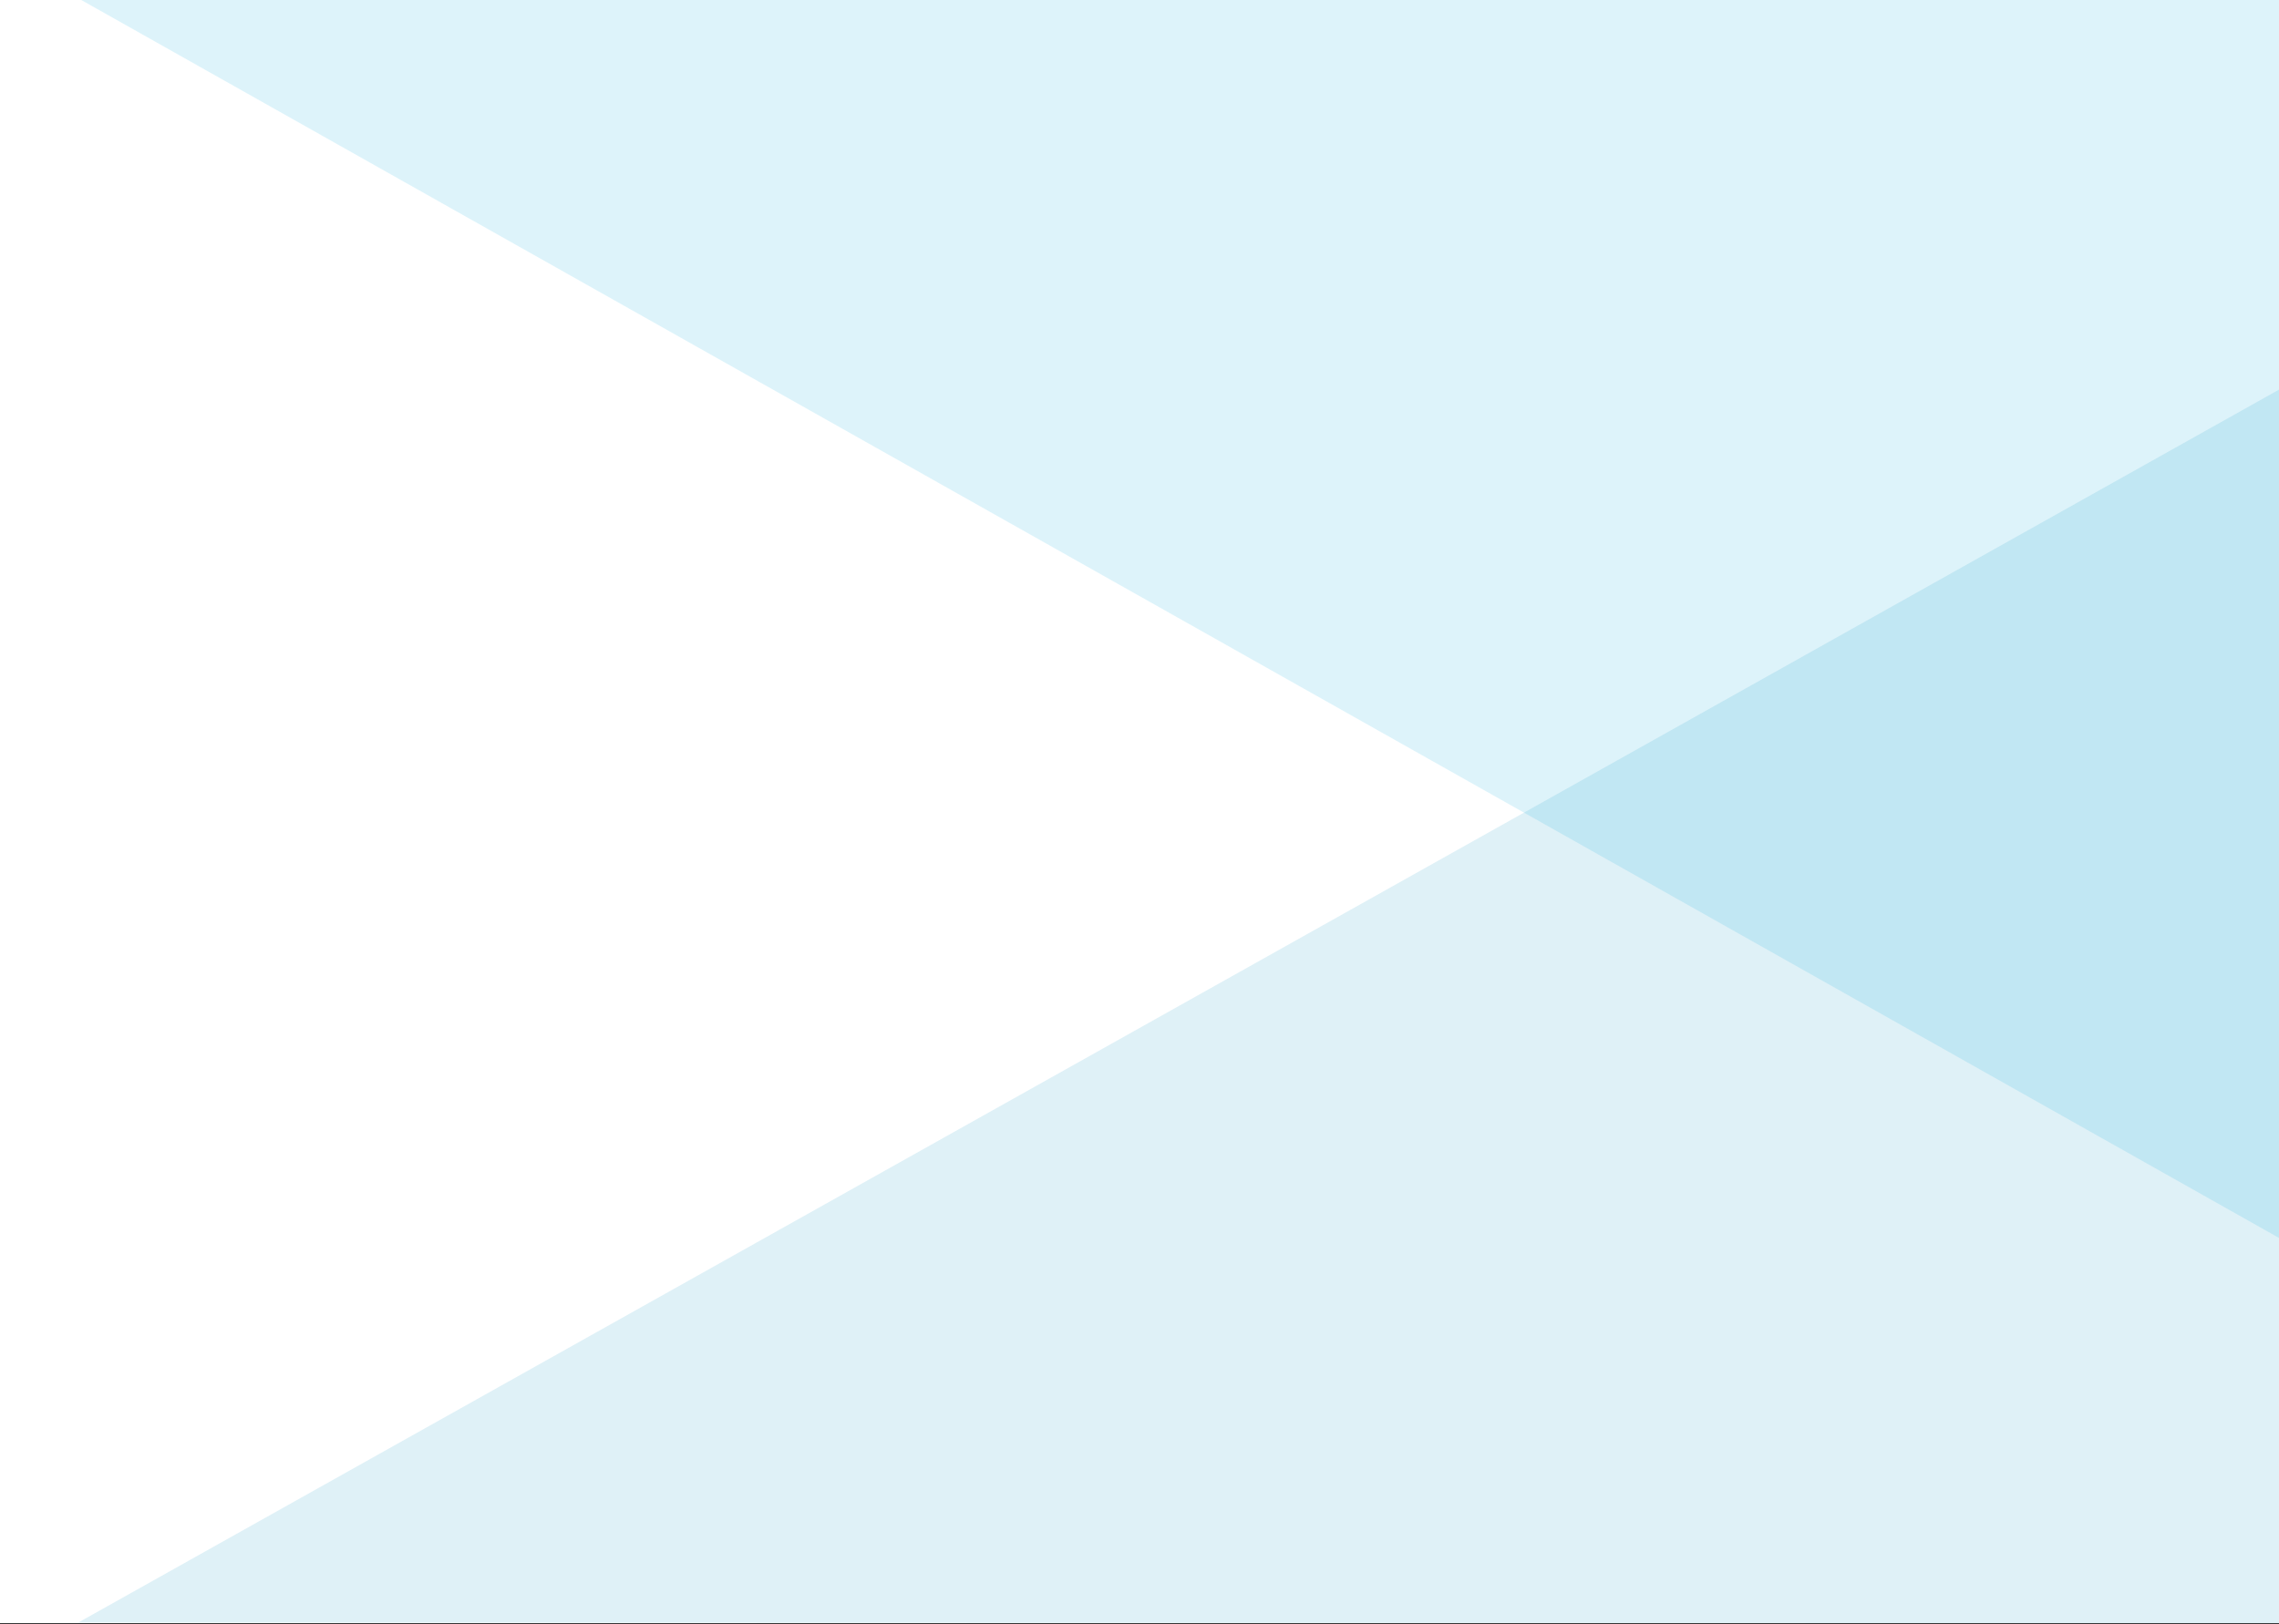
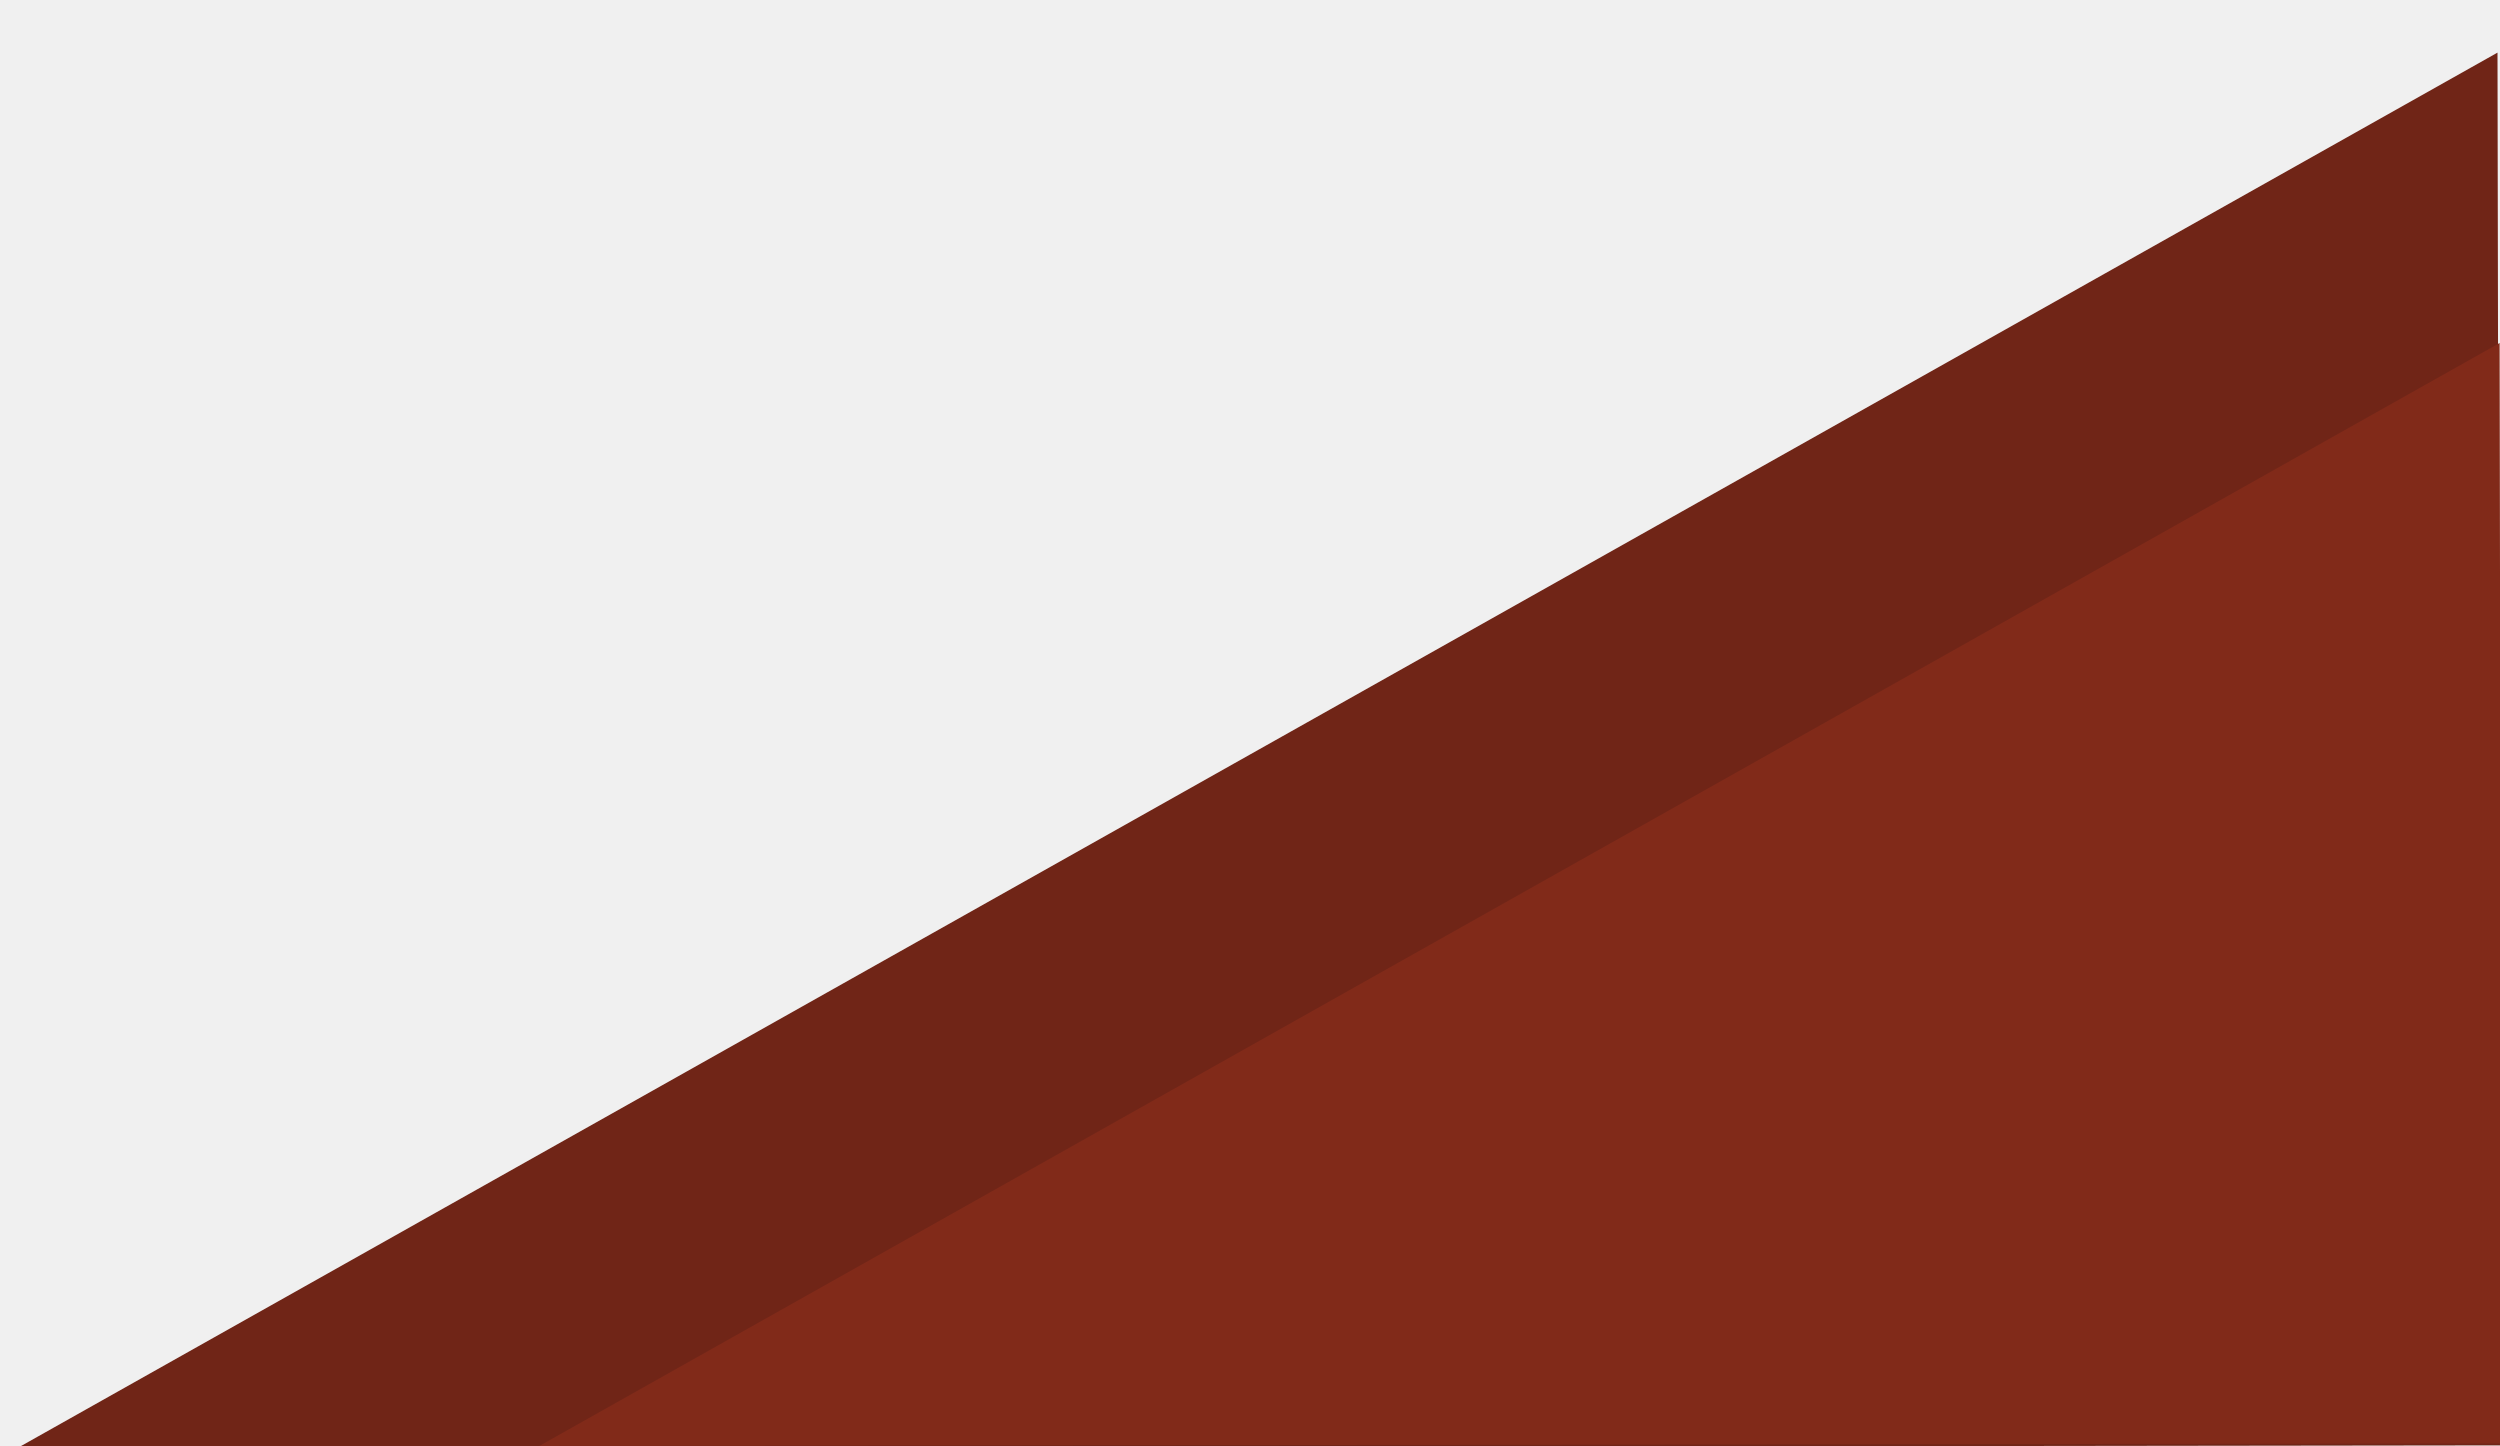
- <svg xmlns="http://www.w3.org/2000/svg" width="233" height="166" viewBox="0 0 233 166">
-   <g fill="none" fill-rule="evenodd">
-     <path fill="#1B1B1B" d="M-27754-19412h54013v45967h-54013z" />
-     <path fill="#FFF" d="M0 0h233v166H0z" />
-     <path opacity=".407" fill-opacity=".327" fill="#00A9DC" d="M233 0L8-.173 233 126.6" />
-     <path opacity=".407" fill-opacity=".31" fill="#008EBE" d="M233 166l-225-.065L233 39.848" />
+ <svg xmlns="http://www.w3.org/2000/svg" width="287px" height="166px" viewBox="0 0 287 166" version="1.1">
+   <defs />
+   <g id="Page-1" stroke="none" stroke-width="1" fill="none" fill-rule="evenodd">
+     <g id="header-right">
+       <g id="Group" transform="translate(1, 6)">
+         <path d="M286,159.929 L0.887,160.299 L285.713,0.041 L286,159.929 L286,159.929 Z" id="Triangle-1" fill="#702517" />
+         <path d="M286.18,159.708 L60.902,160 L285.953,33.375 L286.18,159.708 L286.18,159.708 Z" id="Triangle-1" fill="#812A19" />
+       </g>
+     </g>
  </g>
</svg>
